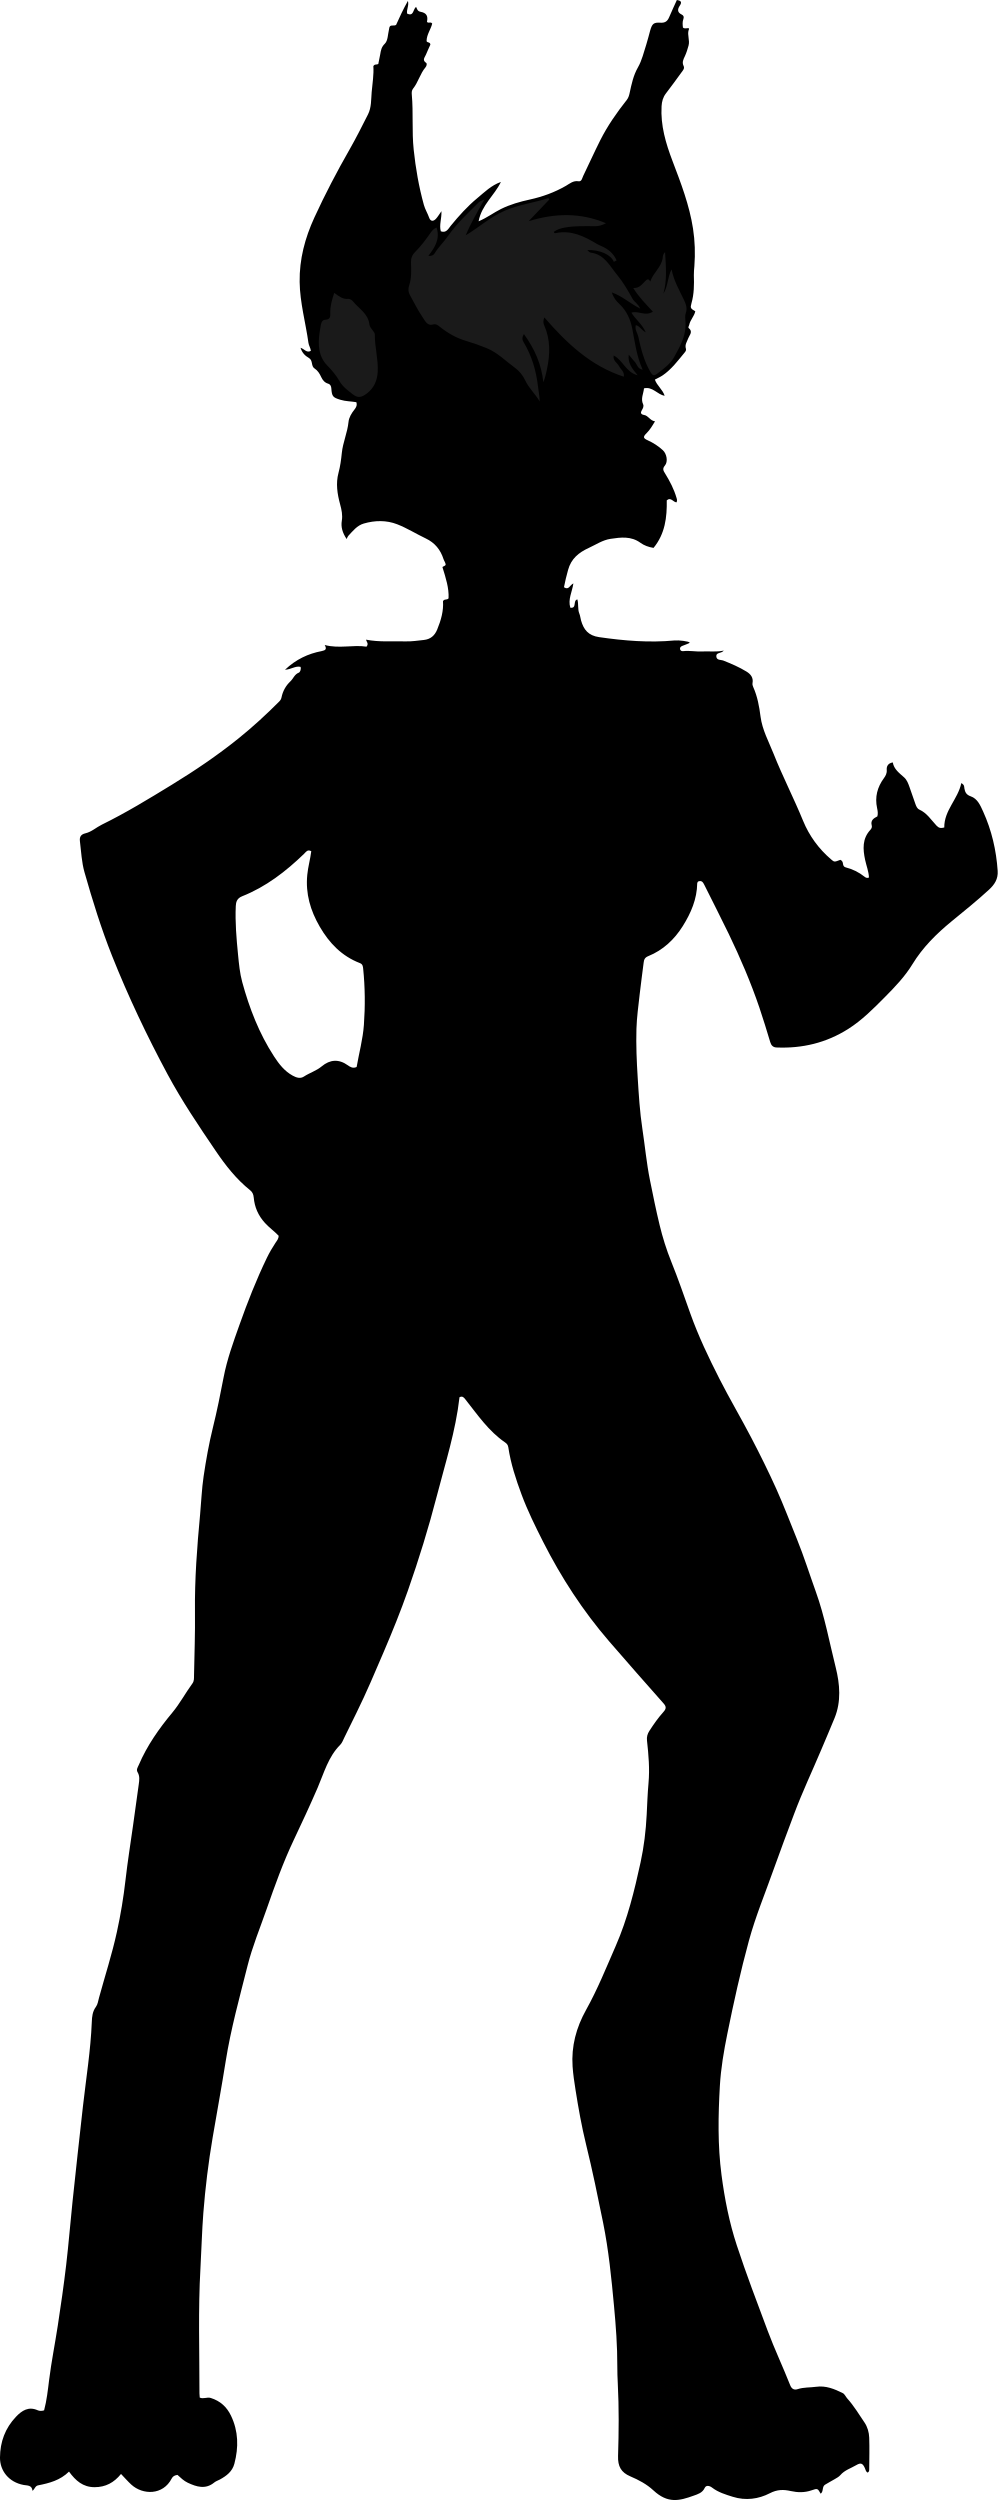
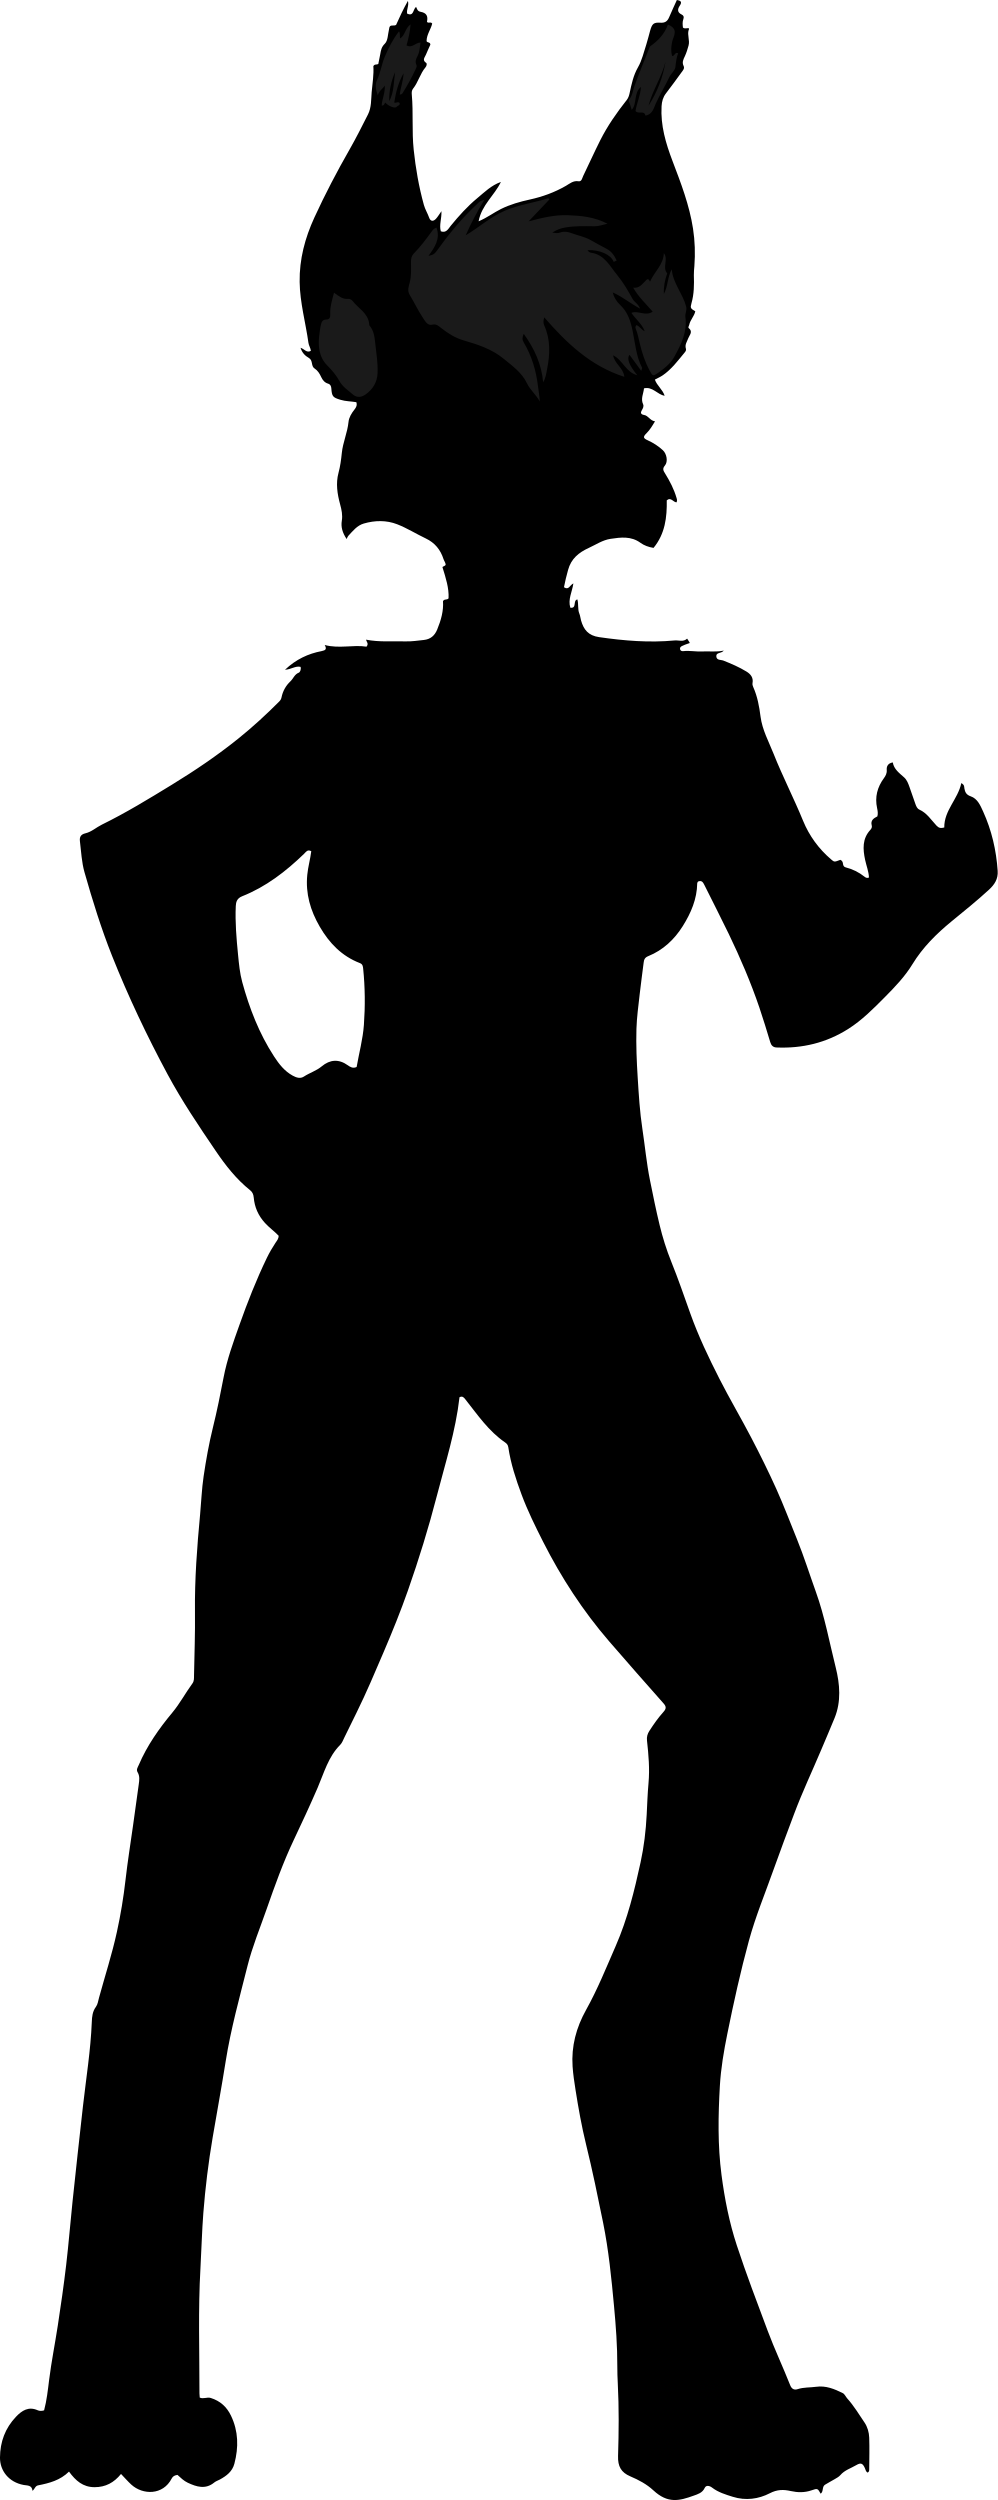
<svg xmlns="http://www.w3.org/2000/svg" version="1.1" id="Layer_1" x="0px" y="0px" viewBox="0 0 716.06 1794.13" style="enable-background:new 0 0 716.06 1794.13;" xml:space="preserve">
  <style type="text/css">
	.st0{fill:#1A1A1A;}
</style>
  <g>
-     <path d="M329.76,1002.72c-2.72,24.18-10.17,47.23-16.21,70.63c-5.94,23-12.94,45.66-20.79,68.04   c-5.22,14.86-11.14,29.49-17.35,44.01c-6.27,14.66-12.46,29.34-19.51,43.64c-2.94,5.96-5.83,11.95-8.79,17.91   c-0.89,1.78-1.57,3.83-2.93,5.19c-8.65,8.65-11.66,20.27-16.29,30.97c-5.42,12.51-11.15,24.87-16.99,37.17   c-7.7,16.24-13.73,33.1-19.64,50.03c-4.68,13.43-10.15,26.62-13.61,40.42c-5.69,22.66-11.98,45.19-15.65,68.34   c-2.91,18.36-6.29,36.65-9.4,54.98c-3.03,17.86-5.24,35.82-6.66,53.9c-1.04,13.28-1.33,26.59-2.09,39.86   c-1.71,29.96-0.67,59.91-0.71,89.87c0,0.98,0.13,1.97,0.2,2.95c2.7,1.22,5.23-0.56,7.92,0.28c6.79,2.13,11.47,6.39,14.49,12.67   c5.38,11.17,5.55,22.69,2.46,34.48c-1.49,5.68-5.68,8.75-10.42,11.37c-1.31,0.72-2.83,1.16-3.96,2.09   c-6.33,5.23-12.71,3.19-19.06,0.23c-2.85-1.33-5.13-3.58-7.4-5.63c-1.89,0.28-3.28,0.88-4.14,2.56   c-6.25,12.22-20.81,11.91-29.03,4.37c-2.42-2.22-4.59-4.73-7.35-7.61c-5.05,6.23-11.08,9.51-19.02,9.49   c-8.31-0.02-13.51-4.63-18.31-11.18c-6.34,6.27-14.17,8.3-22.17,9.87c-2.17,0.43-2.34,2.64-4.03,3.92   c-0.36-4.24-3.81-3.73-6.35-4.2c-10.73-1.98-17.04-10.28-16.98-19.65c0.08-11.3,3.73-21.18,11.55-29.36   c4.21-4.41,8.97-7.52,15.5-4.6c1.35,0.6,2.91,0.59,4.61,0.06c1.91-7.12,2.69-14.54,3.61-21.9c1.63-13.04,4.23-25.91,6.21-38.88   c2.22-14.46,4.29-28.94,6.01-43.48c1.8-15.18,2.97-30.42,4.58-45.61c2.42-22.77,4.89-45.53,7.46-68.28   c2.28-20.17,5.55-40.25,6.36-60.58c0.15-3.81,0.49-7.51,2.96-10.85c1.31-1.77,1.62-4.32,2.23-6.56   c4.29-15.71,9.33-31.21,12.81-47.14c2.71-12.36,4.77-24.81,6.2-37.4c1.48-13.02,3.57-25.98,5.39-38.97   c1.38-9.87,2.73-19.75,4.11-29.62c0.42-2.98,0.84-5.9-0.85-8.72c-1.11-1.84,0.15-3.52,0.86-5.17c5.93-13.88,14.51-26.07,24.1-37.6   c5.44-6.55,9.41-14.08,14.41-20.91c1.32-1.81,1.1-3.81,1.14-5.75c0.3-15.16,0.86-30.32,0.68-45.48c-0.27-23.46,1.5-46.79,3.69-70.1   c0.85-9.09,1.17-18.25,2.51-27.26c1.75-11.76,3.81-23.48,6.68-35.07c2.95-11.91,5.36-23.95,7.67-36   c2.48-12.93,6.95-25.21,11.33-37.54c5.82-16.39,12.16-32.57,19.74-48.25c1.8-3.73,3.88-7.28,6.15-10.73   c0.99-1.51,2.31-2.88,2.26-5.12c-3-3.16-6.7-5.76-9.78-9.14c-4.87-5.34-7.46-11.33-8.08-18.29c-0.2-2.2-0.92-3.89-2.52-5.16   c-9.97-7.97-17.73-17.91-24.82-28.36c-12.14-17.87-24.24-35.81-34.48-54.87c-14.82-27.6-28.23-55.85-39.84-85   c-7.82-19.66-14.03-39.77-19.8-60.05c-2.05-7.21-2.35-14.74-3.27-22.16c-0.39-3.12,0.62-4.99,3.92-5.76   c4.44-1.04,7.82-4.27,11.84-6.24c17.32-8.49,33.76-18.56,50.19-28.61c16.59-10.15,32.68-21.03,47.84-33.24   c10.27-8.26,19.95-17.17,29.24-26.51c0.84-0.84,1.39-1.7,1.64-2.94c0.91-4.49,3.09-8.44,6.39-11.53c2.1-1.96,2.93-5.05,6.02-6.22   c0.86-0.33,1.82-2.31,1.26-4.17c-3.65-0.87-6.77,1.88-11.18,2.08c7.91-7.49,16.62-11.54,26.35-13.4c2.82-0.54,3.81-1.44,2.16-4.36   c10.49,2.78,20.53-0.33,30,1.2c1.75-2.25,0.08-3.31-0.37-5.04c9.59,1.88,19.08,0.99,28.54,1.24c4.36,0.12,8.63-0.56,12.94-1.01   c4.77-0.5,7.79-3.05,9.6-7.46c2.74-6.66,4.69-13.45,4.17-20.36c0.94-1.87,2.77-0.6,4-2.07c0.37-7.37-1.95-14.52-4.37-22.31   c0.11-0.65,1.68-0.67,2.3-1.74c-0.05-1.51-1.1-2.69-1.55-4.09c-2.15-6.74-6.21-11.73-12.71-14.82c-6.9-3.28-13.45-7.42-20.53-10.18   c-7.72-3.01-15.97-2.85-23.97-0.54c-4.83,1.39-7.88,5.38-11.16,8.89c-0.44,0.47-0.62,1.18-1.16,2.24   c-3.09-4.66-4.18-8.71-3.45-13.16c0.66-4.05-0.16-7.84-1.22-11.73c-2.01-7.43-3.22-14.97-1.16-22.64c1.26-4.66,1.89-9.43,2.37-14.2   c0.76-7.62,4.06-14.65,4.81-22.3c0.31-3.2,2.17-6.26,4.28-8.91c1.18-1.49,2.05-3.04,1.34-5.27c-3.74-0.63-7.73-0.58-11.53-1.75   c-5.37-1.64-6-2.42-6.42-8.09c-0.11-1.56-0.58-2.94-2.33-3.46c-2.43-0.71-3.94-2.56-4.91-4.68c-1.14-2.48-2.46-4.7-4.79-6.2   c-2.74-1.75-0.96-5.79-4.12-7.59c-2.52-1.44-4.81-3.54-5.95-7.27c2.69,0.77,4.34,3.93,7.41,2.21c-0.17-1.96-1.47-3.81-1.73-5.72   c-2.03-14.58-6.11-28.83-6.32-43.73c-0.23-16.37,3.83-31.54,10.56-46.21c7.66-16.7,16.17-32.96,25.29-48.91   c4.69-8.21,8.93-16.68,13.2-25.12c2.54-5.02,2.18-10.71,2.65-16.07c0.56-6.27,1.61-12.55,1.2-18.56c0.88-1.66,2.31-0.87,3.55-1.59   c0.44-2.17,0.98-4.56,1.39-6.97c0.48-2.81,0.82-5.16,3.32-7.59c2.2-2.15,2.12-6.67,2.96-10.17c0.19-0.8,0.14-1.66,0.8-2.39   c1.2-0.94,2.9,0,4.3-0.91c2.51-5.61,5.12-11.27,8.49-17.23c0.89,3.52-1.15,6.13-0.58,9.13c4.89,2.3,4.14-3.12,6.43-4.83   c0.76,1.42,0.89,3.11,3.19,3.53c4.33,0.79,5.5,3.06,4.63,7.17c0.86,1.46,2.62-0.33,3.75,1.27c-0.93,4.09-3.92,7.78-4.03,12.36   c0.04,1.71,2.59,0.51,2.72,2.77c-0.95,2.13-2.15,4.66-3.21,7.24c-0.78,1.91-2.86,3.82,0.16,5.85c0.78,0.52,0.38,2.21-0.44,3.18   c-3.89,4.59-5.2,10.67-8.95,15.34c-1,1.24-1.02,2.81-0.89,4.31c1.18,13.11-0.03,26.29,1.35,39.41c1.41,13.44,3.71,26.66,7.31,39.68   c0.9,3.25,2.7,6.06,3.8,9.21c0.92,2.62,2.93,2.89,4.91,0.73c1.3-1.42,2.28-3.14,3.9-5.42c0.23,5.41-1.75,9.92-0.44,14.44   c3.98,1.44,5.4-1.88,7.15-4.01c5.82-7.09,11.94-13.93,18.99-19.76c5.17-4.28,10.02-9.21,16.98-11.66   c-4.62,9.68-13.8,16.45-16.01,28.24c6.41-2.72,10.91-6.29,16.03-8.81c6.64-3.28,13.6-5.25,20.72-6.81c9.15-2,17.8-5.14,25.94-9.84   c2.71-1.57,5.24-3.87,8.98-3.27c2.35,0.38,2.61-2.22,3.36-3.76c4.13-8.52,8-17.16,12.25-25.61c5.23-10.38,11.86-19.89,19.06-29   c1.18-1.49,1.67-3.24,2.04-4.93c1.39-6.38,2.64-12.63,6.02-18.52c2.84-4.95,4.14-10.82,5.95-16.33c1.09-3.3,1.81-6.72,2.79-10.06   c1.39-4.75,2.43-5.9,7.32-5.58c3.5,0.23,5.11-1.13,6.32-4.01c1.72-4.08,3.61-8.08,5.51-12.29c2.26,0.43,4.17,1.02,2.08,4.1   c-1.71,2.52-1.87,4.82,1.38,6.35c1.45,0.68,1.75,1.79,1.18,3.31c-0.71,1.92-0.54,3.92-0.29,6.01c1.25,1.14,2.77,0.31,4.07,0.46   c0.68,0.48,0.16,0.89,0.04,1.3c-1.14,3.68,0.98,7.29-0.08,11.17c-0.72,2.63-1.5,5.21-2.64,7.63c-1.1,2.33-2.2,4.39-0.91,7.02   c0.88,1.79-0.48,3.17-1.43,4.48c-3.7,5.1-7.4,10.21-11.24,15.2c-2.13,2.77-2.94,5.77-3.14,9.23c-0.79,13.81,3.02,26.59,7.85,39.3   c6.02,15.82,12.12,31.66,14.72,48.53c1.37,8.91,1.66,17.89,0.97,26.89c-0.16,2.16-0.44,4.32-0.37,6.48   c0.22,6.82,0.18,13.56-1.73,20.23c-0.98,3.42-0.51,3.81,2.75,5.71c-0.71,3.56-3.65,6.19-4.36,9.79c-0.16,0.78-0.99,1.75-0.31,2.3   c3.2,2.61,0.47,5-0.35,7.23c-0.9,2.47-2.63,4.63-1.71,7.5c0.42,1.31-0.42,2.2-1.17,3.1c-4.71,5.71-9.17,11.69-15.35,15.97   c-1.72,1.19-3.69,2.04-5.75,3.15c1.54,4.39,5.55,7.06,7.02,11.59c-5.29-0.85-8.6-6.78-14.83-5.32c-0.31,3.75-2.52,7.35-0.63,11.44   c0.62,1.34-0.06,2.87-0.91,4.23c-1.11,1.78-0.81,3.05,1.62,3.44c3.12,0.5,4.26,4.11,7.82,4.54c-1.96,3.32-3.6,6.07-5.96,8.41   c-2.83,2.81-2.6,3.72,0.88,5.29c3.95,1.79,7.56,4.14,10.74,7.07c2.75,2.53,3.84,8.2,1.44,10.98c-2.07,2.4-0.93,3.94,0.13,5.67   c3.41,5.54,6.4,11.25,8.22,17.54c0.28,0.97,0.63,1.88,0.02,3.2c-2.36-0.01-4-4.02-7.03-1.45c0.21,12.08-1.16,24.02-9.49,34.14   c-3.62-0.6-6.77-1.75-9.41-3.67c-6.7-4.88-14.04-3.94-21.43-2.83c-5.72,0.86-10.45,4.14-15.58,6.49   c-7.25,3.32-12.74,7.76-14.93,15.89c-1.12,4.16-2.19,8.26-2.93,12.34c3.51,2.36,4.02-1.39,6.76-2.74   c-0.89,6.14-4.05,11.48-2.18,17.45c4.9,0.65,1.62-5.16,5.04-5.96c0.99,3.29,0.06,6.97,1.44,10.26c0.63,1.51,0.74,3.23,1.2,4.83   c1.89,6.6,5.2,10.87,12.96,11.98c18.04,2.6,36.03,4.11,54.21,2.38c2.96-0.28,10.2,0.6,10.8,1.52c-0.08,0.62-4.05,1.77-5.5,2.47   c-0.9,0.44-1.72,1.16-1.4,2.36c0.32,1.21,1.37,1.42,2.38,1.31c4.5-0.51,8.97,0.48,13.47,0.24c4.94-0.26,9.88,0.52,15.53-0.62   c-1.99,2.28-5.59,1.12-5.37,4.19c0.21,2.95,3.32,2.28,5.13,3c5.68,2.26,11.29,4.66,16.51,7.86c3.01,1.84,5.03,4.35,4.35,8.21   c-0.18,1.02,0.06,1.93,0.49,2.88c3.02,6.75,4.32,13.95,5.25,21.2c1.24,9.58,5.87,17.94,9.36,26.7   c6.49,16.31,14.54,31.92,21.2,48.17c4.39,10.7,11.17,20.01,20.06,27.62c2.32,1.98,2.29,2.01,6.67,0.33   c1.18,0.51,1.73,1.5,1.86,2.71c0.14,1.26,0.56,2.34,1.86,2.67c5.05,1.28,9.59,3.51,13.67,6.77c0.68,0.54,1.67,1.19,3.13,0.56   c-0.15-4.32-1.86-8.44-2.76-12.7c-1.63-7.74-2.12-15.15,3.77-21.53c0.82-0.89,1.33-1.93,0.98-3.19c-0.99-3.59,1.36-5.1,4.04-6.47   c0.56-1.95,0.24-3.96-0.18-5.89c-1.73-7.99,0.11-15.04,4.91-21.58c1.15-1.57,2.21-3.41,2-5.9c-0.18-2.11,0.55-4.76,4.34-5.36   c0.8,4.87,4.66,7.63,8.16,10.77c1.98,1.78,2.95,4.4,3.84,6.93c1.43,4.06,2.81,8.14,4.25,12.19c0.56,1.58,1.27,3.28,2.81,3.97   c5.42,2.43,8.46,7.38,12.27,11.45c1.67,1.78,3.12,2.11,5.62,1.39c-0.15-12.33,9.83-20.33,12.22-31.86c2.42,1.37,2.01,2.67,2.2,3.75   c0.48,2.73,1.35,4.64,4.54,5.73c4.89,1.67,6.93,6.55,8.9,10.87c6.16,13.54,9.46,27.8,10.46,42.67c0.39,5.85-2.29,9.83-6.18,13.43   c-8.68,8.01-17.9,15.38-27.02,22.87c-10.77,8.86-20.6,18.58-27.99,30.69c-5.37,8.81-12.58,16.34-19.84,23.65   c-8.18,8.24-16.29,16.49-26.28,22.81c-15.81,10-32.92,14.03-51.38,13.27c-2.49-0.1-3.81-1.46-4.53-3.86   c-2.49-8.26-4.99-16.52-7.76-24.69c-6.19-18.2-13.74-35.82-22.11-53.16c-5.66-11.72-11.61-23.28-17.4-34.93   c-1.01-2.03-1.93-3.49-4.57-2.44c-0.17,0.35-0.55,0.78-0.56,1.2c-0.15,11.37-4.51,21.43-10.37,30.77   c-6.01,9.59-14.11,17.24-24.76,21.55c-2.61,1.06-3.06,2.57-3.33,4.81c-0.9,7.41-1.97,14.79-2.79,22.21   c-0.93,8.4-2.12,16.8-2.37,25.23c-0.33,11.62,0.17,23.24,0.9,34.88c0.77,12.29,1.5,24.59,3.35,36.73   c1.87,12.28,2.99,24.66,5.45,36.88c2.16,10.73,4.33,21.47,6.9,32.09c2.17,9,4.94,17.91,8.43,26.53   c4.97,12.27,9.23,24.8,13.69,37.26c5.78,16.16,13.15,31.61,20.92,46.86c7.27,14.27,15.45,28.08,22.85,42.28   c6.28,12.05,12.33,24.24,17.91,36.63c5.31,11.8,9.88,23.92,14.75,35.91c5.05,12.43,9.06,25.25,13.6,37.86   c6.38,17.73,9.71,36.14,14.25,54.28c3.04,12.15,4.01,24.51-0.78,36.28c-3.05,7.48-6.28,14.95-9.42,22.4   c-6.55,15.56-13.81,30.83-19.72,46.68c-4.89,13.13-9.88,26.21-14.56,39.43c-6.03,17.05-13,33.77-17.78,51.26   c-6.03,22.09-10.96,44.43-15.5,66.86c-2.51,12.39-4.65,24.87-5.37,37.48c-1.21,21.28-1.6,42.56,1.18,63.82   c2.25,17.19,5.57,34.11,10.98,50.57c6.78,20.63,14.52,40.91,22.13,61.25c4.95,13.24,11,26,16.18,39.13   c1.17,2.98,3.19,3.52,5.34,2.81c4.39-1.44,8.9-1.08,13.33-1.7c6.92-0.98,13.12,1.57,19.1,4.57c1.34,0.67,2.05,2.55,3.16,3.78   c4.78,5.31,8.43,11.44,12.42,17.31c2.15,3.17,3.22,7.03,3.36,10.84c0.26,7.49,0.07,14.99,0.01,22.49   c-0.01,0.95,0.02,2.05-1.12,2.59c-1.37-0.65-1.46-2.05-2-3.23c-1.56-3.45-2.9-4.06-6.16-2.14c-3.89,2.29-8.39,3.6-11.49,7.23   c-1.05,1.22-2.64,2.02-4.06,2.88c-2.28,1.38-4.68,2.55-6.92,3.98c-2.28,1.46-0.88,4.84-3.09,6.43c-2.2-3.9-2.2-3.92-6.7-2.38   c-4.86,1.66-9.81,1.58-14.73,0.48c-5.24-1.18-9.75-1.19-15.07,1.57c-8.13,4.21-17.37,5.44-26.57,2.55   c-5.22-1.63-10.47-3.21-14.92-6.63c-1.75-1.34-4.24-1.91-5.23,0.25c-1.64,3.58-5.01,4.52-7.86,5.54   c-10.4,3.75-18.55,5.89-28.98-3.78c-4.81-4.46-10.56-7.5-16.51-10.03c-6.69-2.84-9.07-7.2-8.84-14.63   c0.55-17.31,0.69-34.64-0.19-51.96c-0.21-4.15-0.37-8.32-0.35-12.48c0.06-14.48-1.03-28.92-2.37-43.28   c-1.86-19.96-3.82-39.96-7.81-59.66c-3.81-18.83-7.67-37.64-12.26-56.31c-3.16-12.87-5.47-25.94-7.54-39.03   c-0.88-5.58-1.72-11.16-2.11-16.81c-0.99-14.57,2.6-27.92,9.68-40.61c8.25-14.79,14.55-30.5,21.32-46   c8.43-19.31,13.37-39.53,17.8-59.94c2.43-11.2,3.78-22.53,4.37-34.04c0.39-7.6,0.63-15.25,1.32-22.85   c0.92-10.19,0.02-20.31-1.09-30.41c-0.3-2.69,0.3-4.83,1.73-7.03c3.08-4.76,6.32-9.41,10.11-13.61c1.97-2.18,2.11-3.73,0.15-5.95   c-13.09-14.82-26.19-29.64-39.1-44.61c-18.82-21.82-34.42-45.79-47.44-71.51c-5.62-11.1-11.13-22.24-15.46-33.89   c-4.1-11.03-7.78-22.24-9.52-33.94c-0.27-1.83-1.26-2.75-2.36-3.5c-11.79-8.08-19.66-19.76-28.32-30.69   C332.87,1002.78,331.86,1001.68,329.76,1002.72z M223.38,610.87c-2.74-1.5-3.78,0.53-5.17,1.87   c-13.09,12.66-27.37,23.7-44.43,30.46c-3.81,1.51-4.44,4.25-4.57,7.01c-0.53,11.66,0.48,23.29,1.62,34.89   c0.65,6.61,1.26,13.28,3,19.67c5.14,18.82,12.13,36.91,22.84,53.38c3.58,5.5,7.49,10.56,13.41,13.8c2.67,1.46,5.44,2.34,8.03,0.64   c4.12-2.7,8.91-4.1,12.79-7.33c5.9-4.92,12.24-5.41,18.75-0.73c1.67,1.2,3.64,2.43,6.29,1.2c1.72-9.97,4.45-19.84,5.21-30.18   c0.98-13.51,0.85-26.93-0.52-40.37c-0.17-1.63-0.33-3.24-2.32-4c-12.99-4.99-22.02-14.35-28.86-26.18   c-6.67-11.52-10.26-23.61-8.94-37.14C221.06,622.09,222.69,616.53,223.38,610.87z" />
+     <path d="M329.76,1002.72c-2.72,24.18-10.17,47.23-16.21,70.63c-5.94,23-12.94,45.66-20.79,68.04   c-5.22,14.86-11.14,29.49-17.35,44.01c-6.27,14.66-12.46,29.34-19.51,43.64c-2.94,5.96-5.83,11.95-8.79,17.91   c-0.89,1.78-1.57,3.83-2.93,5.19c-8.65,8.65-11.66,20.27-16.29,30.97c-5.42,12.51-11.15,24.87-16.99,37.17   c-7.7,16.24-13.73,33.1-19.64,50.03c-4.68,13.43-10.15,26.62-13.61,40.42c-5.69,22.66-11.98,45.19-15.65,68.34   c-2.91,18.36-6.29,36.65-9.4,54.98c-3.03,17.86-5.24,35.82-6.66,53.9c-1.04,13.28-1.33,26.59-2.09,39.86   c-1.71,29.96-0.67,59.91-0.71,89.87c0,0.98,0.13,1.97,0.2,2.95c2.7,1.22,5.23-0.56,7.92,0.28c6.79,2.13,11.47,6.39,14.49,12.67   c5.38,11.17,5.55,22.69,2.46,34.48c-1.49,5.68-5.68,8.75-10.42,11.37c-1.31,0.72-2.83,1.16-3.96,2.09   c-6.33,5.23-12.71,3.19-19.06,0.23c-2.85-1.33-5.13-3.58-7.4-5.63c-1.89,0.28-3.28,0.88-4.14,2.56   c-6.25,12.22-20.81,11.91-29.03,4.37c-2.42-2.22-4.59-4.73-7.35-7.61c-5.05,6.23-11.08,9.51-19.02,9.49   c-8.31-0.02-13.51-4.63-18.31-11.18c-6.34,6.27-14.17,8.3-22.17,9.87c-2.17,0.43-2.34,2.64-4.03,3.92   c-0.36-4.24-3.81-3.73-6.35-4.2c-10.73-1.98-17.04-10.28-16.98-19.65c0.08-11.3,3.73-21.18,11.55-29.36   c4.21-4.41,8.97-7.52,15.5-4.6c1.35,0.6,2.91,0.59,4.61,0.06c1.91-7.12,2.69-14.54,3.61-21.9c1.63-13.04,4.23-25.91,6.21-38.88   c2.22-14.46,4.29-28.94,6.01-43.48c1.8-15.18,2.97-30.42,4.58-45.61c2.42-22.77,4.89-45.53,7.46-68.28   c2.28-20.17,5.55-40.25,6.36-60.58c0.15-3.81,0.49-7.51,2.96-10.85c1.31-1.77,1.62-4.32,2.23-6.56   c4.29-15.71,9.33-31.21,12.81-47.14c2.71-12.36,4.77-24.81,6.2-37.4c1.48-13.02,3.57-25.98,5.39-38.97   c1.38-9.87,2.73-19.75,4.11-29.62c0.42-2.98,0.84-5.9-0.85-8.72c-1.11-1.84,0.15-3.52,0.86-5.17c5.93-13.88,14.51-26.07,24.1-37.6   c5.44-6.55,9.41-14.08,14.41-20.91c1.32-1.81,1.1-3.81,1.14-5.75c0.3-15.16,0.86-30.32,0.68-45.48c-0.27-23.46,1.5-46.79,3.69-70.1   c0.85-9.09,1.17-18.25,2.51-27.26c1.75-11.76,3.81-23.48,6.68-35.07c2.95-11.91,5.36-23.95,7.67-36   c2.48-12.93,6.95-25.21,11.33-37.54c5.82-16.39,12.16-32.57,19.74-48.25c1.8-3.73,3.88-7.28,6.15-10.73   c0.99-1.51,2.31-2.88,2.26-5.12c-3-3.16-6.7-5.76-9.78-9.14c-4.87-5.34-7.46-11.33-8.08-18.29c-0.2-2.2-0.92-3.89-2.52-5.16   c-9.97-7.97-17.73-17.91-24.82-28.36c-12.14-17.87-24.24-35.81-34.48-54.87c-14.82-27.6-28.23-55.85-39.84-85   c-7.82-19.66-14.03-39.77-19.8-60.05c-2.05-7.21-2.35-14.74-3.27-22.16c-0.39-3.12,0.62-4.99,3.92-5.76   c4.44-1.04,7.82-4.27,11.84-6.24c17.32-8.49,33.76-18.56,50.19-28.61c16.59-10.15,32.68-21.03,47.84-33.24   c10.27-8.26,19.95-17.17,29.24-26.51c0.84-0.84,1.39-1.7,1.64-2.94c0.91-4.49,3.09-8.44,6.39-11.53c2.1-1.96,2.93-5.05,6.02-6.22   c0.86-0.33,1.82-2.31,1.26-4.17c-3.65-0.87-6.77,1.88-11.18,2.08c7.91-7.49,16.62-11.54,26.35-13.4c2.82-0.54,3.81-1.44,2.16-4.36   c10.49,2.78,20.53-0.33,30,1.2c1.75-2.25,0.08-3.31-0.37-5.04c9.59,1.88,19.08,0.99,28.54,1.24c4.36,0.12,8.63-0.56,12.94-1.01   c4.77-0.5,7.79-3.05,9.6-7.46c2.74-6.66,4.69-13.45,4.17-20.36c0.94-1.87,2.77-0.6,4-2.07c0.37-7.37-1.95-14.52-4.37-22.31   c0.11-0.65,1.68-0.67,2.3-1.74c-0.05-1.51-1.1-2.69-1.55-4.09c-2.15-6.74-6.21-11.73-12.71-14.82c-6.9-3.28-13.45-7.42-20.53-10.18   c-7.72-3.01-15.97-2.85-23.97-0.54c-4.83,1.39-7.88,5.38-11.16,8.89c-0.44,0.47-0.62,1.18-1.16,2.24   c-3.09-4.66-4.18-8.71-3.45-13.16c0.66-4.05-0.16-7.84-1.22-11.73c-2.01-7.43-3.22-14.97-1.16-22.64c1.26-4.66,1.89-9.43,2.37-14.2   c0.76-7.62,4.06-14.65,4.81-22.3c0.31-3.2,2.17-6.26,4.28-8.91c1.18-1.49,2.05-3.04,1.34-5.27c-3.74-0.63-7.73-0.58-11.53-1.75   c-5.37-1.64-6-2.42-6.42-8.09c-0.11-1.56-0.58-2.94-2.33-3.46c-2.43-0.71-3.94-2.56-4.91-4.68c-1.14-2.48-2.46-4.7-4.79-6.2   c-2.74-1.75-0.96-5.79-4.12-7.59c-2.52-1.44-4.81-3.54-5.95-7.27c2.69,0.77,4.34,3.93,7.41,2.21c-0.17-1.96-1.47-3.81-1.73-5.72   c-2.03-14.58-6.11-28.83-6.32-43.73c-0.23-16.37,3.83-31.54,10.56-46.21c7.66-16.7,16.17-32.96,25.29-48.91   c4.69-8.21,8.93-16.68,13.2-25.12c2.54-5.02,2.18-10.71,2.65-16.07c0.56-6.27,1.61-12.55,1.2-18.56c0.88-1.66,2.31-0.87,3.55-1.59   c0.44-2.17,0.98-4.56,1.39-6.97c0.48-2.81,0.82-5.16,3.32-7.59c2.2-2.15,2.12-6.67,2.96-10.17c0.19-0.8,0.14-1.66,0.8-2.39   c1.2-0.94,2.9,0,4.3-0.91c2.51-5.61,5.12-11.27,8.49-17.23c0.89,3.52-1.15,6.13-0.58,9.13c4.89,2.3,4.14-3.12,6.43-4.83   c0.76,1.42,0.89,3.11,3.19,3.53c4.33,0.79,5.5,3.06,4.63,7.17c0.86,1.46,2.62-0.33,3.75,1.27c-0.93,4.09-3.92,7.78-4.03,12.36   c0.04,1.71,2.59,0.51,2.72,2.77c-0.95,2.13-2.15,4.66-3.21,7.24c-0.78,1.91-2.86,3.82,0.16,5.85c0.78,0.52,0.38,2.21-0.44,3.18   c-3.89,4.59-5.2,10.67-8.95,15.34c-1,1.24-1.02,2.81-0.89,4.31c1.18,13.11-0.03,26.29,1.35,39.41c1.41,13.44,3.71,26.66,7.31,39.68   c0.9,3.25,2.7,6.06,3.8,9.21c0.92,2.62,2.93,2.89,4.91,0.73c1.3-1.42,2.28-3.14,3.9-5.42c0.23,5.41-1.75,9.92-0.44,14.44   c3.98,1.44,5.4-1.88,7.15-4.01c5.82-7.09,11.94-13.93,18.99-19.76c5.17-4.28,10.02-9.21,16.98-11.66   c-4.62,9.68-13.8,16.45-16.01,28.24c6.41-2.72,10.91-6.29,16.03-8.81c6.64-3.28,13.6-5.25,20.72-6.81c9.15-2,17.8-5.14,25.94-9.84   c2.71-1.57,5.24-3.87,8.98-3.27c2.35,0.38,2.61-2.22,3.36-3.76c4.13-8.52,8-17.16,12.25-25.61c5.23-10.38,11.86-19.89,19.06-29   c1.18-1.49,1.67-3.24,2.04-4.93c1.39-6.38,2.64-12.63,6.02-18.52c2.84-4.95,4.14-10.82,5.95-16.33c1.09-3.3,1.81-6.72,2.79-10.06   c1.39-4.75,2.43-5.9,7.32-5.58c3.5,0.23,5.11-1.13,6.32-4.01c1.72-4.08,3.61-8.08,5.51-12.29c2.26,0.43,4.17,1.02,2.08,4.1   c-1.71,2.52-1.87,4.82,1.38,6.35c1.45,0.68,1.75,1.79,1.18,3.31c-0.71,1.92-0.54,3.92-0.29,6.01c1.25,1.14,2.77,0.31,4.07,0.46   c0.68,0.48,0.16,0.89,0.04,1.3c-1.14,3.68,0.98,7.29-0.08,11.17c-0.72,2.63-1.5,5.21-2.64,7.63c-1.1,2.33-2.2,4.39-0.91,7.02   c0.88,1.79-0.48,3.17-1.43,4.48c-3.7,5.1-7.4,10.21-11.24,15.2c-2.13,2.77-2.94,5.77-3.14,9.23c-0.79,13.81,3.02,26.59,7.85,39.3   c6.02,15.82,12.12,31.66,14.72,48.53c1.37,8.91,1.66,17.89,0.97,26.89c-0.16,2.16-0.44,4.32-0.37,6.48   c0.22,6.82,0.18,13.56-1.73,20.23c-0.98,3.42-0.51,3.81,2.75,5.71c-0.71,3.56-3.65,6.19-4.36,9.79c-0.16,0.78-0.99,1.75-0.31,2.3   c3.2,2.61,0.47,5-0.35,7.23c-0.9,2.47-2.63,4.63-1.71,7.5c0.42,1.31-0.42,2.2-1.17,3.1c-4.71,5.71-9.17,11.69-15.35,15.97   c-1.72,1.19-3.69,2.04-5.75,3.15c1.54,4.39,5.55,7.06,7.02,11.59c-5.29-0.85-8.6-6.78-14.83-5.32c-0.31,3.75-2.52,7.35-0.63,11.44   c0.62,1.34-0.06,2.87-0.91,4.23c-1.11,1.78-0.81,3.05,1.62,3.44c3.12,0.5,4.26,4.11,7.82,4.54c-1.96,3.32-3.6,6.07-5.96,8.41   c-2.83,2.81-2.6,3.72,0.88,5.29c3.95,1.79,7.56,4.14,10.74,7.07c2.75,2.53,3.84,8.2,1.44,10.98c-2.07,2.4-0.93,3.94,0.13,5.67   c3.41,5.54,6.4,11.25,8.22,17.54c0.28,0.97,0.63,1.88,0.02,3.2c-2.36-0.01-4-4.02-7.03-1.45c0.21,12.08-1.16,24.02-9.49,34.14   c-3.62-0.6-6.77-1.75-9.41-3.67c-6.7-4.88-14.04-3.94-21.43-2.83c-5.72,0.86-10.45,4.14-15.58,6.49   c-7.25,3.32-12.74,7.76-14.93,15.89c-1.12,4.16-2.19,8.26-2.93,12.34c3.51,2.36,4.02-1.39,6.76-2.74   c-0.89,6.14-4.05,11.48-2.18,17.45c4.9,0.65,1.62-5.16,5.04-5.96c0.99,3.29,0.06,6.97,1.44,10.26c0.63,1.51,0.74,3.23,1.2,4.83   c1.89,6.6,5.2,10.87,12.96,11.98c18.04,2.6,36.03,4.11,54.21,2.38c2.96-0.28,6.2,1.31,8.96-1.3c0.64,0.98,1.24,1.9,1.84,2.82   c-0.08,0.62-0.54,0.53-0.99,0.68c-1.54,0.5-3.06,1.09-4.51,1.79c-0.9,0.44-1.72,1.16-1.4,2.36c0.32,1.21,1.37,1.42,2.38,1.31   c4.5-0.51,8.97,0.48,13.47,0.24c4.94-0.26,9.88,0.52,15.53-0.62c-1.99,2.28-5.59,1.12-5.37,4.19c0.21,2.95,3.32,2.28,5.13,3   c5.68,2.26,11.29,4.66,16.51,7.86c3.01,1.84,5.03,4.35,4.35,8.21c-0.18,1.02,0.06,1.93,0.49,2.88c3.02,6.75,4.32,13.95,5.25,21.2   c1.24,9.58,5.87,17.94,9.36,26.7c6.49,16.31,14.54,31.92,21.2,48.17c4.39,10.7,11.17,20.01,20.06,27.62   c2.32,1.98,2.29,2.01,6.67,0.33c1.18,0.51,1.73,1.5,1.86,2.71c0.14,1.26,0.56,2.34,1.86,2.67c5.05,1.28,9.59,3.51,13.67,6.77   c0.68,0.54,1.67,1.19,3.13,0.56c-0.15-4.32-1.86-8.44-2.76-12.7c-1.63-7.74-2.12-15.15,3.77-21.53c0.82-0.89,1.33-1.93,0.98-3.19   c-0.99-3.59,1.36-5.1,4.04-6.47c0.56-1.95,0.24-3.96-0.18-5.89c-1.73-7.99,0.11-15.04,4.91-21.58c1.15-1.57,2.21-3.41,2-5.9   c-0.18-2.11,0.55-4.76,4.34-5.36c0.8,4.87,4.66,7.63,8.16,10.77c1.98,1.78,2.95,4.4,3.84,6.93c1.43,4.06,2.81,8.14,4.25,12.19   c0.56,1.58,1.27,3.28,2.81,3.97c5.42,2.43,8.46,7.38,12.27,11.45c1.67,1.78,3.12,2.11,5.62,1.39   c-0.15-12.33,9.83-20.33,12.22-31.86c2.42,1.37,2.01,2.67,2.2,3.75c0.48,2.73,1.35,4.64,4.54,5.73c4.89,1.67,6.93,6.55,8.9,10.87   c6.16,13.54,9.46,27.8,10.46,42.67c0.39,5.85-2.29,9.83-6.18,13.43c-8.68,8.01-17.9,15.38-27.02,22.87   c-10.77,8.86-20.6,18.58-27.99,30.69c-5.37,8.81-12.58,16.34-19.84,23.65c-8.18,8.24-16.29,16.49-26.28,22.81   c-15.81,10-32.92,14.03-51.38,13.27c-2.49-0.1-3.81-1.46-4.53-3.86c-2.49-8.26-4.99-16.52-7.76-24.69   c-6.19-18.2-13.74-35.82-22.11-53.16c-5.66-11.72-11.61-23.28-17.4-34.93c-1.01-2.03-1.93-3.49-4.57-2.44   c-0.17,0.35-0.55,0.78-0.56,1.2c-0.15,11.37-4.51,21.43-10.37,30.77c-6.01,9.59-14.11,17.24-24.76,21.55   c-2.61,1.06-3.06,2.57-3.33,4.81c-0.9,7.41-1.97,14.79-2.79,22.21c-0.93,8.4-2.12,16.8-2.37,25.23   c-0.33,11.62,0.17,23.24,0.9,34.88c0.77,12.29,1.5,24.59,3.35,36.73c1.87,12.28,2.99,24.66,5.45,36.88   c2.16,10.73,4.33,21.47,6.9,32.09c2.17,9,4.94,17.91,8.43,26.53c4.97,12.27,9.23,24.8,13.69,37.26   c5.78,16.16,13.15,31.61,20.92,46.86c7.27,14.27,15.45,28.08,22.85,42.28c6.28,12.05,12.33,24.24,17.91,36.63   c5.31,11.8,9.88,23.92,14.75,35.91c5.05,12.43,9.06,25.25,13.6,37.86c6.38,17.73,9.71,36.14,14.25,54.28   c3.04,12.15,4.01,24.51-0.78,36.28c-3.05,7.48-6.28,14.95-9.42,22.4c-6.55,15.56-13.81,30.83-19.72,46.68   c-4.89,13.13-9.88,26.21-14.56,39.43c-6.03,17.05-13,33.77-17.78,51.26c-6.03,22.09-10.96,44.43-15.5,66.86   c-2.51,12.39-4.65,24.87-5.37,37.48c-1.21,21.28-1.6,42.56,1.18,63.82c2.25,17.19,5.57,34.11,10.98,50.57   c6.78,20.63,14.52,40.91,22.13,61.25c4.95,13.24,11,26,16.18,39.13c1.17,2.98,3.19,3.52,5.34,2.81c4.39-1.44,8.9-1.08,13.33-1.7   c6.92-0.98,13.12,1.57,19.1,4.57c1.34,0.67,2.05,2.55,3.16,3.78c4.78,5.31,8.43,11.44,12.42,17.31c2.15,3.17,3.22,7.03,3.36,10.84   c0.26,7.49,0.07,14.99,0.01,22.49c-0.01,0.95,0.02,2.05-1.12,2.59c-1.37-0.65-1.46-2.05-2-3.23c-1.56-3.45-2.9-4.06-6.16-2.14   c-3.89,2.29-8.39,3.6-11.49,7.23c-1.05,1.22-2.64,2.02-4.06,2.88c-2.28,1.38-4.68,2.55-6.92,3.98c-2.28,1.46-0.88,4.84-3.09,6.43   c-2.2-3.9-2.2-3.92-6.7-2.38c-4.86,1.66-9.81,1.58-14.73,0.48c-5.24-1.18-9.75-1.19-15.07,1.57c-8.13,4.21-17.37,5.44-26.57,2.55   c-5.22-1.63-10.47-3.21-14.92-6.63c-1.75-1.34-4.24-1.91-5.23,0.25c-1.64,3.58-5.01,4.52-7.86,5.54   c-10.4,3.75-18.55,5.89-28.98-3.78c-4.81-4.46-10.56-7.5-16.51-10.03c-6.69-2.84-9.07-7.2-8.84-14.63   c0.55-17.31,0.69-34.64-0.19-51.96c-0.21-4.15-0.37-8.32-0.35-12.48c0.06-14.48-1.03-28.92-2.37-43.28   c-1.86-19.96-3.82-39.96-7.81-59.66c-3.81-18.83-7.67-37.64-12.26-56.31c-3.16-12.87-5.47-25.94-7.54-39.03   c-0.88-5.58-1.72-11.16-2.11-16.81c-0.99-14.57,2.6-27.92,9.68-40.61c8.25-14.79,14.55-30.5,21.32-46   c8.43-19.31,13.37-39.53,17.8-59.94c2.43-11.2,3.78-22.53,4.37-34.04c0.39-7.6,0.63-15.25,1.32-22.85   c0.92-10.19,0.02-20.31-1.09-30.41c-0.3-2.69,0.3-4.83,1.73-7.03c3.08-4.76,6.32-9.41,10.11-13.61c1.97-2.18,2.11-3.73,0.15-5.95   c-13.09-14.82-26.19-29.64-39.1-44.61c-18.82-21.82-34.42-45.79-47.44-71.51c-5.62-11.1-11.13-22.24-15.46-33.89   c-4.1-11.03-7.78-22.24-9.52-33.94c-0.27-1.83-1.26-2.75-2.36-3.5c-11.79-8.08-19.66-19.76-28.32-30.69   C332.87,1002.78,331.86,1001.68,329.76,1002.72z M223.38,610.87c-2.74-1.5-3.78,0.53-5.17,1.87   c-13.09,12.66-27.37,23.7-44.43,30.46c-3.81,1.51-4.44,4.25-4.57,7.01c-0.53,11.66,0.48,23.29,1.62,34.89   c0.65,6.61,1.26,13.28,3,19.67c5.14,18.82,12.13,36.91,22.84,53.38c3.58,5.5,7.49,10.56,13.41,13.8c2.67,1.46,5.44,2.34,8.03,0.64   c4.12-2.7,8.91-4.1,12.79-7.33c5.9-4.92,12.24-5.41,18.75-0.73c1.67,1.2,3.64,2.43,6.29,1.2c1.72-9.97,4.45-19.84,5.21-30.18   c0.98-13.51,0.85-26.93-0.52-40.37c-0.17-1.63-0.33-3.24-2.32-4c-12.99-4.99-22.02-14.35-28.86-26.18   c-6.67-11.52-10.26-23.61-8.94-37.14C221.06,622.09,222.69,616.53,223.38,610.87z" />
  </g>
  <g>
-     <path class="st0" d="M313.31,163.31c2.64,8.04-1.09,14.13-5.89,20.29c2.37,0.26,3.73-0.51,4.51-1.81c2.73-4.52,6.6-8.12,9.59-12.43   c6.27-9.02,14.35-16.43,22.06-24.16c0.85-0.85,1.97-0.99,4.09-2.1c-5.09,9.01-9.81,17.03-13.43,25.76   c9.48-5.66,17.66-13.18,27.83-17.59c10.16-4.4,21.1-5.74,31.52-9.09c0.2,0.34,0.39,0.69,0.59,1.03   c-4.93,5.18-9.86,10.36-14.8,15.53c18.67-5.77,37.15-6.31,55.48,1.46c-2.43,1.3-4.9,2.13-7.65,2.13   c-7.28,0.01-14.56-0.34-21.79,0.96c-2.9,0.52-5.61,1.33-7.95,3.06c0.16,1.29,1.07,1,1.48,0.91c11.08-2.27,20.31,2.33,29.35,7.75   c1.12,0.67,2.33,1.18,3.53,1.71c4.76,2.1,8.55,5.23,10.68,10.19c-0.53,0.27-1.26,0.63-1.99,0.99c-2.14-5.2-10.02-8.76-19.03-8.43   c0.87,0.91,1.52,1.71,2.6,1.85c9.69,1.27,13.49,9.56,18.79,15.94c4.37,5.27,7.78,11.25,11.11,17.24c1.27,2.28,3.94,3.44,5.44,6.97   c-7.37-3.71-12.79-8.97-20.33-11.61c1.14,3.83,3.24,6.27,5.35,8.24c5.3,4.97,8.02,11.15,9.34,17.98   c1.86,9.68,3.05,19.51,7.42,29.24c-3.58-0.59-3.88-3.42-5.24-5.12c-1.52-1.89-3.24-3.63-4.75-5.68c-0.79,5.76,2.24,9.94,6.43,14.81   c-8.62-2.22-10.59-10.88-17.24-14.2c-0.73,3.8,2.63,5.22,3.87,7.68c1.17,2.34,4.03,3.85,3.39,7.53   c-23.83-7.74-40.94-24.02-57.05-42.55c-0.8,2.28-0.89,3.87-0.1,5.63c4.64,10.36,4.27,21.05,1.95,31.85   c-0.64,2.98-1.29,5.95-2.55,9.05c-1.29-12.78-6.23-23.92-13.95-34.59c-1.39,2.33-1.31,4.02-0.22,5.83   c5.92,9.8,9.02,20.47,10.35,31.82c0.41,3.51,1.13,7.02,1.23,10.73c-3.14-5.32-7.8-9.52-10.42-15.15c-1.68-3.6-4.33-6.8-7.26-8.93   c-6.7-4.86-12.54-10.99-20.47-14.22c-4.84-1.97-9.77-3.7-14.73-5.17c-7.06-2.09-13.15-5.6-18.81-10.12   c-1.43-1.14-2.66-2.3-5.14-1.6c-3.82,1.07-5.52-2.76-7.1-5.07c-3.49-5.1-6.25-10.7-9.24-16.13c-1.23-2.24-1.37-4.4-0.48-7.05   c1.75-5.22,1.46-10.77,1.27-16.21c-0.1-3,0.75-5.42,2.9-7.55c4.32-4.28,7.9-9.18,11.38-14.16   C310.23,165.34,311.44,163.97,313.31,163.31z" />
-     <path class="st0" d="M239.86,210.2c3.36,2.35,6.07,4.74,10.06,4.28c1.06-0.12,2.62,0.84,3.37,1.77c4.27,5.3,11.01,8.83,11.83,16.69   c0.17,1.61,1.64,3.12,2.65,4.58c0.56,0.82,1.24,1.48,1.23,2.6c-0.1,8.9,2.52,17.57,2.08,26.54c-0.32,6.53-2.72,11.88-7.8,15.72   c-3.92,2.96-6.49,3.51-10.41,0.36c-3.45-2.77-6.9-5.09-9.35-9.42c-2.18-3.85-5.43-7.71-8.82-11.19c-6.13-6.3-6.58-14.76-5.39-23.11   c0.23-1.58,0.48-3.21,0.76-4.81c0.36-2.06,0.75-4.63,3.39-4.75c3.39-0.15,3.65-2.06,3.57-4.64   C236.85,219.85,238.19,215.23,239.86,210.2z" />
-     <path class="st0" d="M468.53,223.66c-5.19-5.61-10.06-10.48-14.09-16.98c4.36,0.3,6.21-2.61,8.49-4.84   c1.26-1.23,2.4-2.43,3.73,0.23c2.03-6.24,7.82-10.14,8.9-16.7c0.19-1.15-0.12-2.65,1.73-4.38c0.62,10.39,1.54,20.04-1.22,29.77   c3.43-5.36,2.89-11.95,5.9-17.43c1.5,8,5.46,14.72,8.8,21.73c1.4,2.94,2.71,6.1,1.34,9.76c-0.71,1.9-0.26,4.29-0.14,6.44   c0.35,6.24-1.44,11.96-4.14,17.45c-1.14,2.32-2.44,4.56-3.64,6.85c-2.89,5.54-7.82,9.01-12.61,12.68   c-2.52,1.93-3.51,0.93-4.88-1.42c-4.58-7.88-6.76-16.55-8.65-25.3c-0.57-2.63-2.64-4.97-1.77-8.18c2.92,0.62,3.93,3.54,7.15,5.16   c-2.65-6.02-7.5-9.41-10.3-14.11C457.96,222.73,463.06,227.27,468.53,223.66z" />
+     <path class="st0" d="M460.17,266.15c-3.09-4.22-5.73-7.83-8.38-11.46c-2.19,2.42-0.34,7.47,5.56,14.59   c-8.3-2.11-10.27-10.79-17.34-14.3c1.06,6.24,7.38,8.93,8.05,15.46c-24.15-7.76-41.32-24.06-57.46-42.66   c-0.74,2.39-0.81,3.98-0.02,5.76c4.58,10.2,4.18,20.78,2.03,31.4c-0.63,3.1-0.94,6.34-2.82,9.4c-1.13-12.81-6.14-23.91-13.93-34.77   c-1.13,2.61-1.16,4.24-0.05,6.1c5.76,9.67,8.91,20.17,10.26,31.33c0.45,3.68,1.16,7.33,1.32,11.17c-2.57-4.84-6.94-8.28-9.27-13.18   c-3.62-7.61-10.35-12.3-16.57-17.45c-8.51-7.04-18.68-10.32-29.08-13.34c-5.8-1.68-11-4.97-15.78-8.72   c-2.03-1.59-3.43-3.23-6.75-2.44c-3.21,0.76-5.08-2.94-6.61-5.23c-3.42-5.15-6.05-10.82-9.28-16.11c-1.92-3.15-0.77-6.1,0-9.01   c1.3-4.91,0.9-9.86,0.89-14.8c0-2.27,0.42-4.32,1.98-5.91c4.86-4.93,8.97-10.46,13.02-16.04c0.75-1.03,1.63-2.12,3.31-2.57   c2.91,7.94-1.2,14.01-5.77,20.29c4.13-1.02,4.14-1.02,8.16-6.58c8.03-11.12,16.91-21.52,26.97-30.87c0.61-0.57,1.16-1.23,1.85-1.66   c0.63-0.39,1.41-0.54,3.18-1.17c-5.37,8.65-9.58,16.91-13.43,25.49c9.55-5.68,17.74-13.21,27.96-17.61   c10.14-4.36,21.04-5.72,31.43-9.03c0.19,0.35,0.37,0.7,0.56,1.05c-4.93,5.19-9.87,10.38-14.8,15.57c9.29-2.43,18.6-4.78,28.19-4.41   c9.35,0.36,18.77,1.14,28.39,6.1c-3.76,0.89-6.35,1.88-9.31,1.84c-7.11-0.09-14.23-0.33-21.29,0.95c-2.88,0.52-5.57,1.39-9,3.59   c2.66,0.42,4.04,0.55,5.62-0.03c2.72-1,5.38-0.63,8.15,0.41c4.55,1.7,9.37,2.57,13.71,4.97c3.85,2.13,7.66,4.34,11.59,6.35   c3.33,1.7,5.58,4.79,7.13,8.36c-0.62,0.29-1.36,0.64-2.1,0.98c-2.03-5.24-10-8.84-18.76-8.43c0.57,1.07,1.46,1.7,2.52,1.84   c9.66,1.35,13.43,9.62,18.73,16.01c4.38,5.28,7.77,11.26,11.11,17.25c1.25,2.24,3.99,3.35,5.31,6.88   c-7.13-3.85-12.69-8.59-19.6-11.63c0.69,3.15,2.47,6.32,5.44,9.1c5.43,5.1,7.42,11.67,8.85,18.69c1.82,8.89,2.49,18.1,6.79,26.36   C460.92,264.23,460.65,264.61,460.17,266.15z" />
+     <path class="st0" d="M239.71,210.06c3.55,2.56,6.31,4.88,10.3,4.41c0.95-0.11,2.37,0.68,2.99,1.49   c4.14,5.42,11.22,8.74,11.96,16.59c0.03,0.33-0.05,0.77,0.13,0.97c3.16,3.66,3.67,7.92,4.19,12.65c0.78,7.19,1.98,14.31,1.69,21.57   c-0.26,6.52-3.38,11.64-8.56,15.3c-2.8,1.98-6.14,2.75-9.27-0.03c-3.43-3.05-7.22-5.23-9.7-9.79c-2.02-3.7-5.13-7.49-8.48-10.82   c-6.41-6.36-6.9-14.96-5.62-23.49c0.24-1.59,0.36-3.25,0.73-4.81c0.51-2.15,0.81-4.74,3.97-4.77c2.87-0.03,3.05-1.98,2.95-4.13   C236.76,220.22,238.24,215.6,239.71,210.06z" />
+     <path class="st0" d="M456.76,233.31c2.36,0.88,3.51,3.35,5.9,4.41c-1.91-5.27-6.52-8.68-9.55-13.18   c4.79-1.99,10.09,2.71,15.29-0.87c-4.89-5.7-10.15-10.44-13.98-17.22c4.39,0.56,6.12-2.34,8.38-4.43c1.12-1.04,2.29-3.23,3.68,0.15   c3.07-7.14,9.66-12.19,9.93-20.51c3.54,4.46-1.4,10.24,2.44,14.52c-1.75,4.75-2.68,9.64-2.42,14.78c2.99-5.47,2.5-12.03,5.65-17.68   c0.85,9.99,7.87,17.37,10.32,26.62c0.76,2.88-0.89,5-0.53,7.65c1.44,10.47-2.93,19.4-7.8,28.25c-2.88,5.24-7.33,8.63-11.98,11.91   c-3.43,2.42-3.69,2.23-5.76-1.56c-3.46-6.34-5.67-13.14-7.29-20.12c-0.77-3.33-1.44-6.68-2.71-9.86   C455.94,235.16,455.75,234.32,456.76,233.31z" />
+     <path class="st0" d="M479.33,17.63c8.2,3.29,3.8,8.5,3.04,12.35c-0.71,3.61-1.03,6.79,0.01,10.25c2.05-0.02,1.84-3.12,4.29-2.02   c-1.15,2.84-1.58,6.26-1.94,9.76c-0.28,2.72-3.16,4.76-4.42,7.45c-3.01,6.42-6.77,12.44-9.7,18.94c-1.39,3.1-2.36,7.84-7.43,8.6   c-0.75-4.06-5.22-0.75-7.1-3.29c0.81-5.61,3.52-10.87,3.89-17.3c-5.46,4.58-2.52,11.87-6.63,16.48c-0.6-1.85-0.96-3.64-1.75-5.21   c-0.54-1.07-0.56-1.73,0.19-2.63c2.17-2.61,2.36-5.97,3.45-9c3.4-9.48,7.27-18.79,10.97-28.16c0.12-0.29,0.33-0.6,0.59-0.78   C472.51,29.1,477.07,24.08,479.33,17.63z M477.61,44.27c-2.67,11.07-9.4,20.57-12.18,31.55C471.66,66.11,475.75,55.58,477.61,44.27   z" />
+     <path class="st0" d="M276.1,61.41c-1.3,2.29-3.84,3.42-5.02,6.99c-1.59-4.35-1.94-7.97-0.55-10.85c2.57-5.34,3.26-11.21,5.52-16.61   c2.72-6.47,5.81-12.66,10.32-18.46c1.04,1.81,0.29,3.48,0.8,5.13c3.69-2.37,3.58-7.45,7.47-10.11c-0.34,5.38-1.58,10.24-2.89,15.08   c4.12,2.22,6.46-2.12,10.04-2.04c-0.55,3.38-0.56,6.64-2.16,9.68c-1.01,1.93-1.94,4-0.76,6.39c0.49,0.99-0.17,2.16-0.69,3.27   c-2.73,5.87-5.86,11.51-9.28,17c-0.35,0.57-0.94,0.93-2,1.01c0.5-4.84,2.42-9.37,2.72-15.3c-4.03,7.18-5.56,14.02-6.7,21.04   c1.44,0.45,2.71-0.98,3.84,0.28c0.57,1.78-1.46,1.88-2.14,2.75c-1.12,1.46-5.98-0.56-8.1-3.04c-0.75,0.74-0.7,2.33-2.6,2.12   C274.2,70.94,276.54,66.5,276.1,61.41z M283.54,51.78c-2.85,6.65-4.43,13.56-4.2,20.85C282.86,66.12,282.49,58.8,283.54,51.78z" />
  </g>
</svg>
